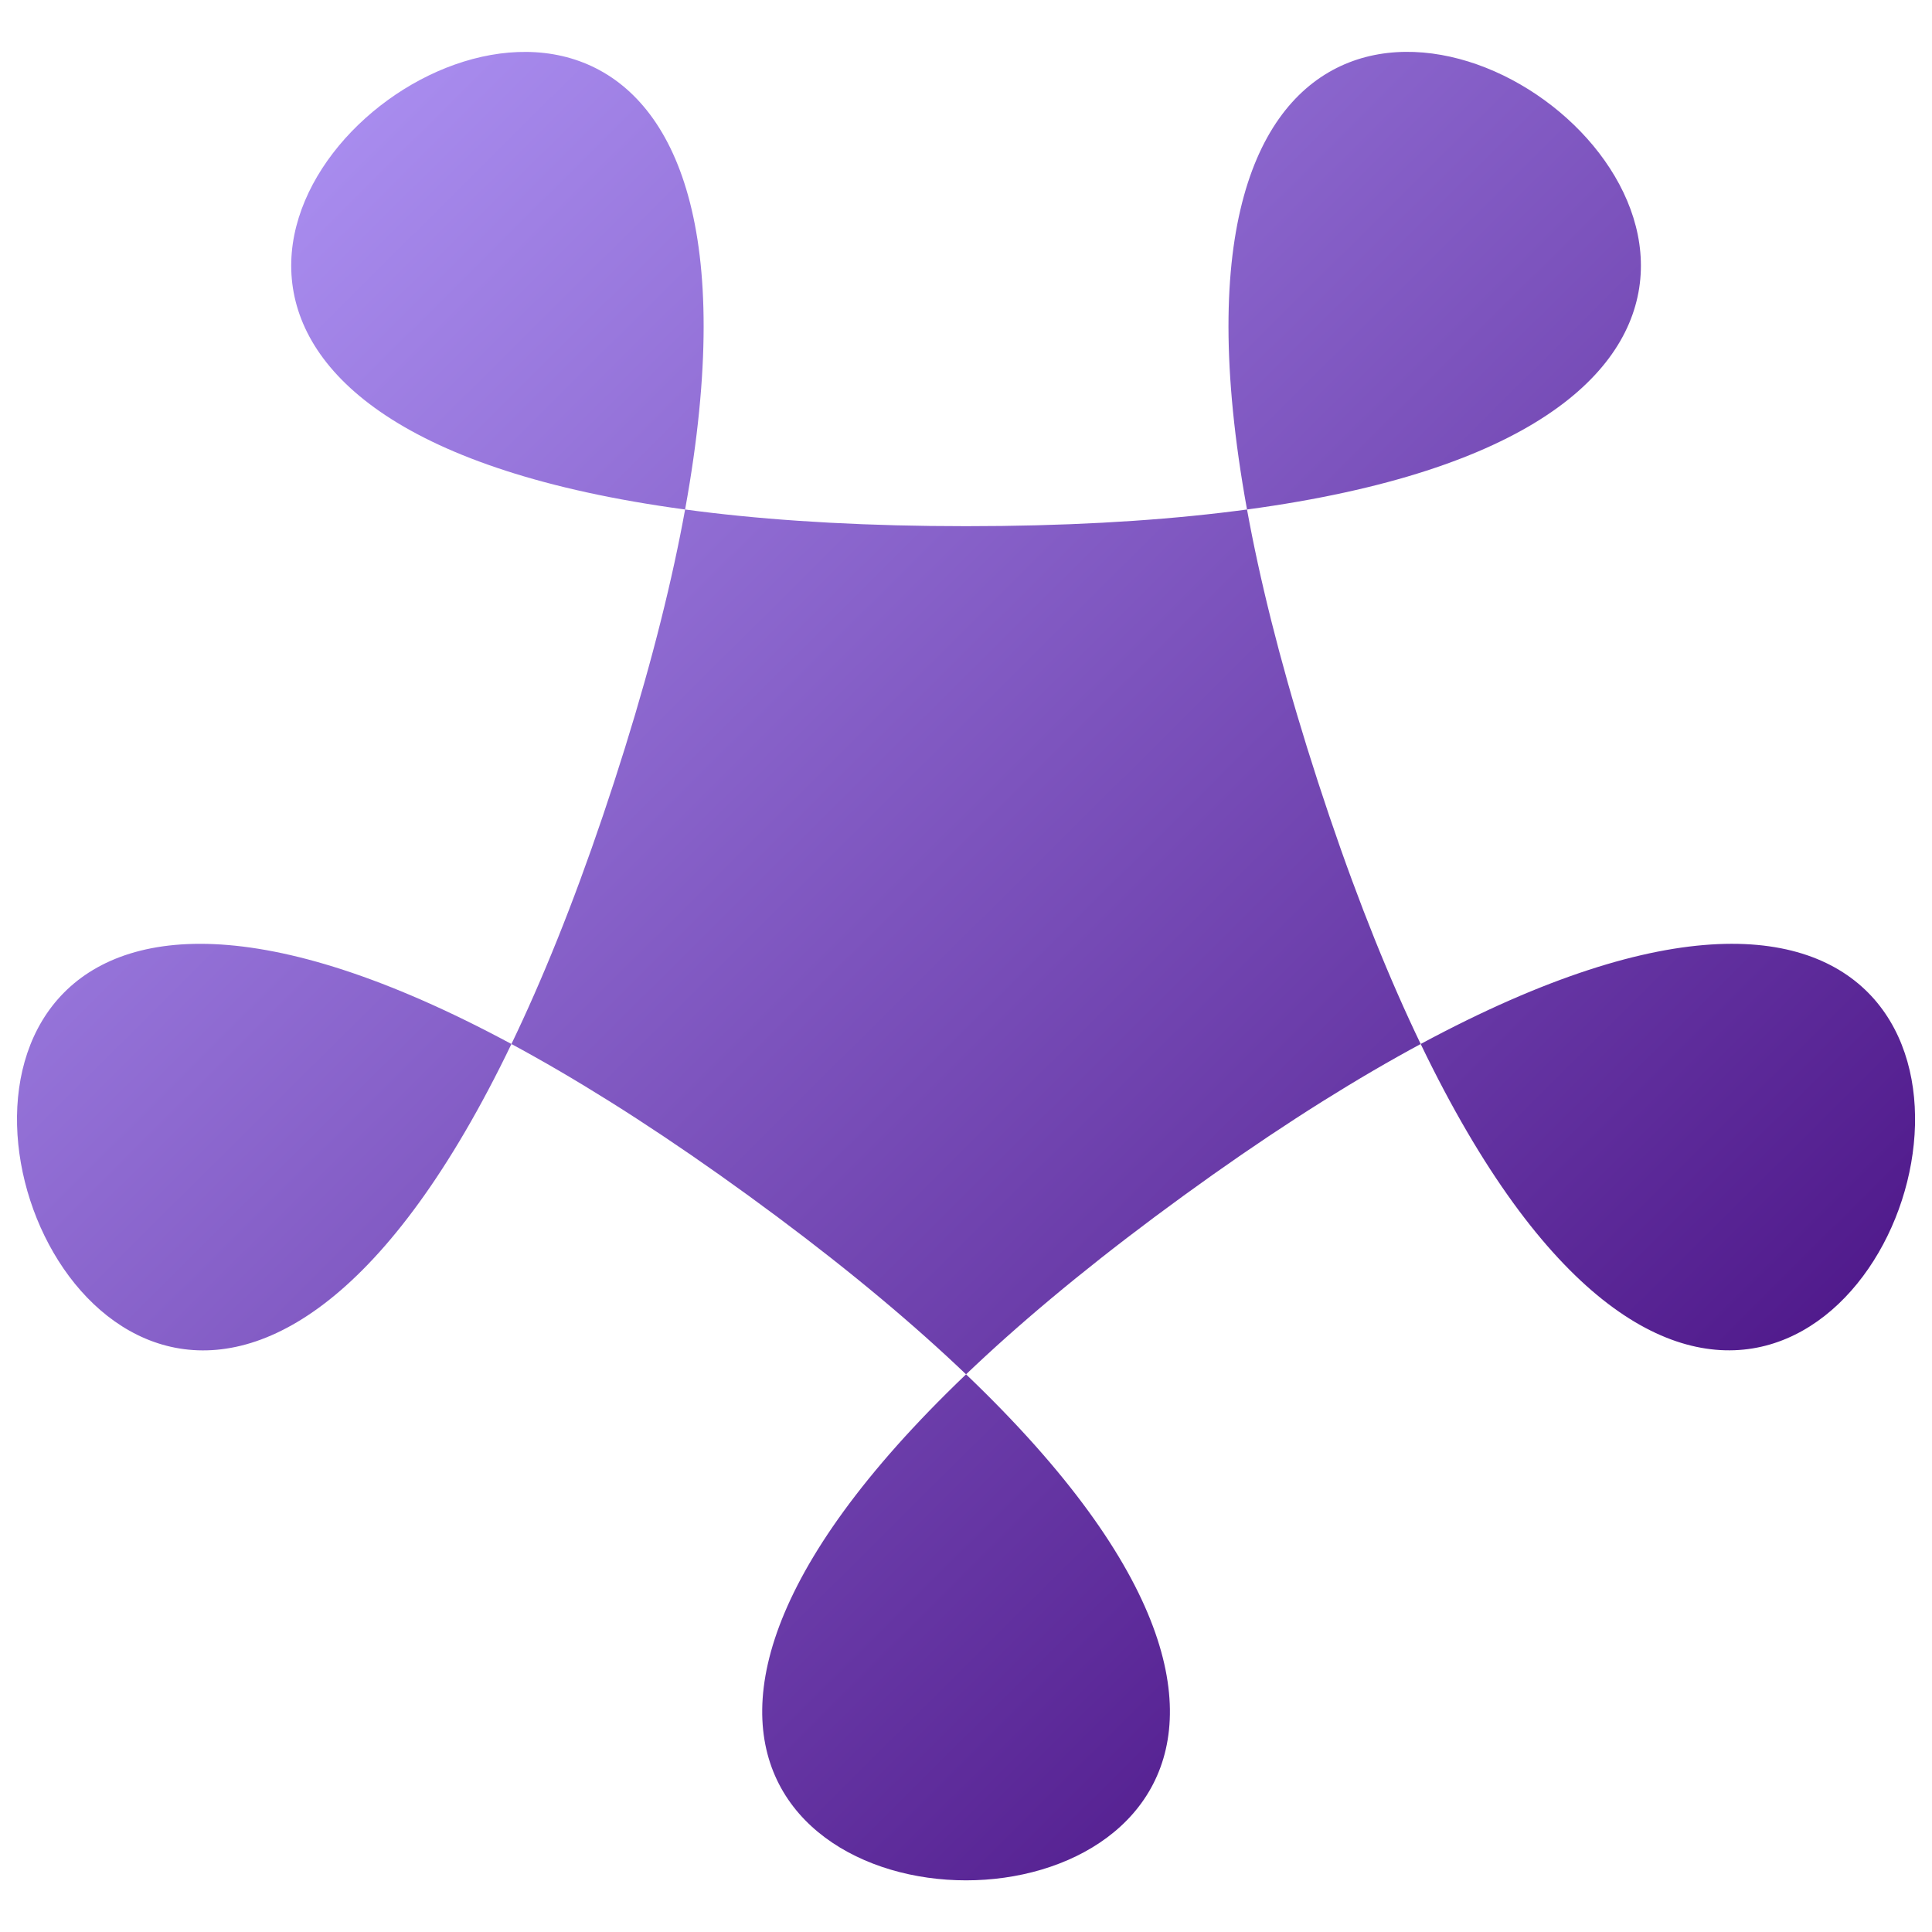
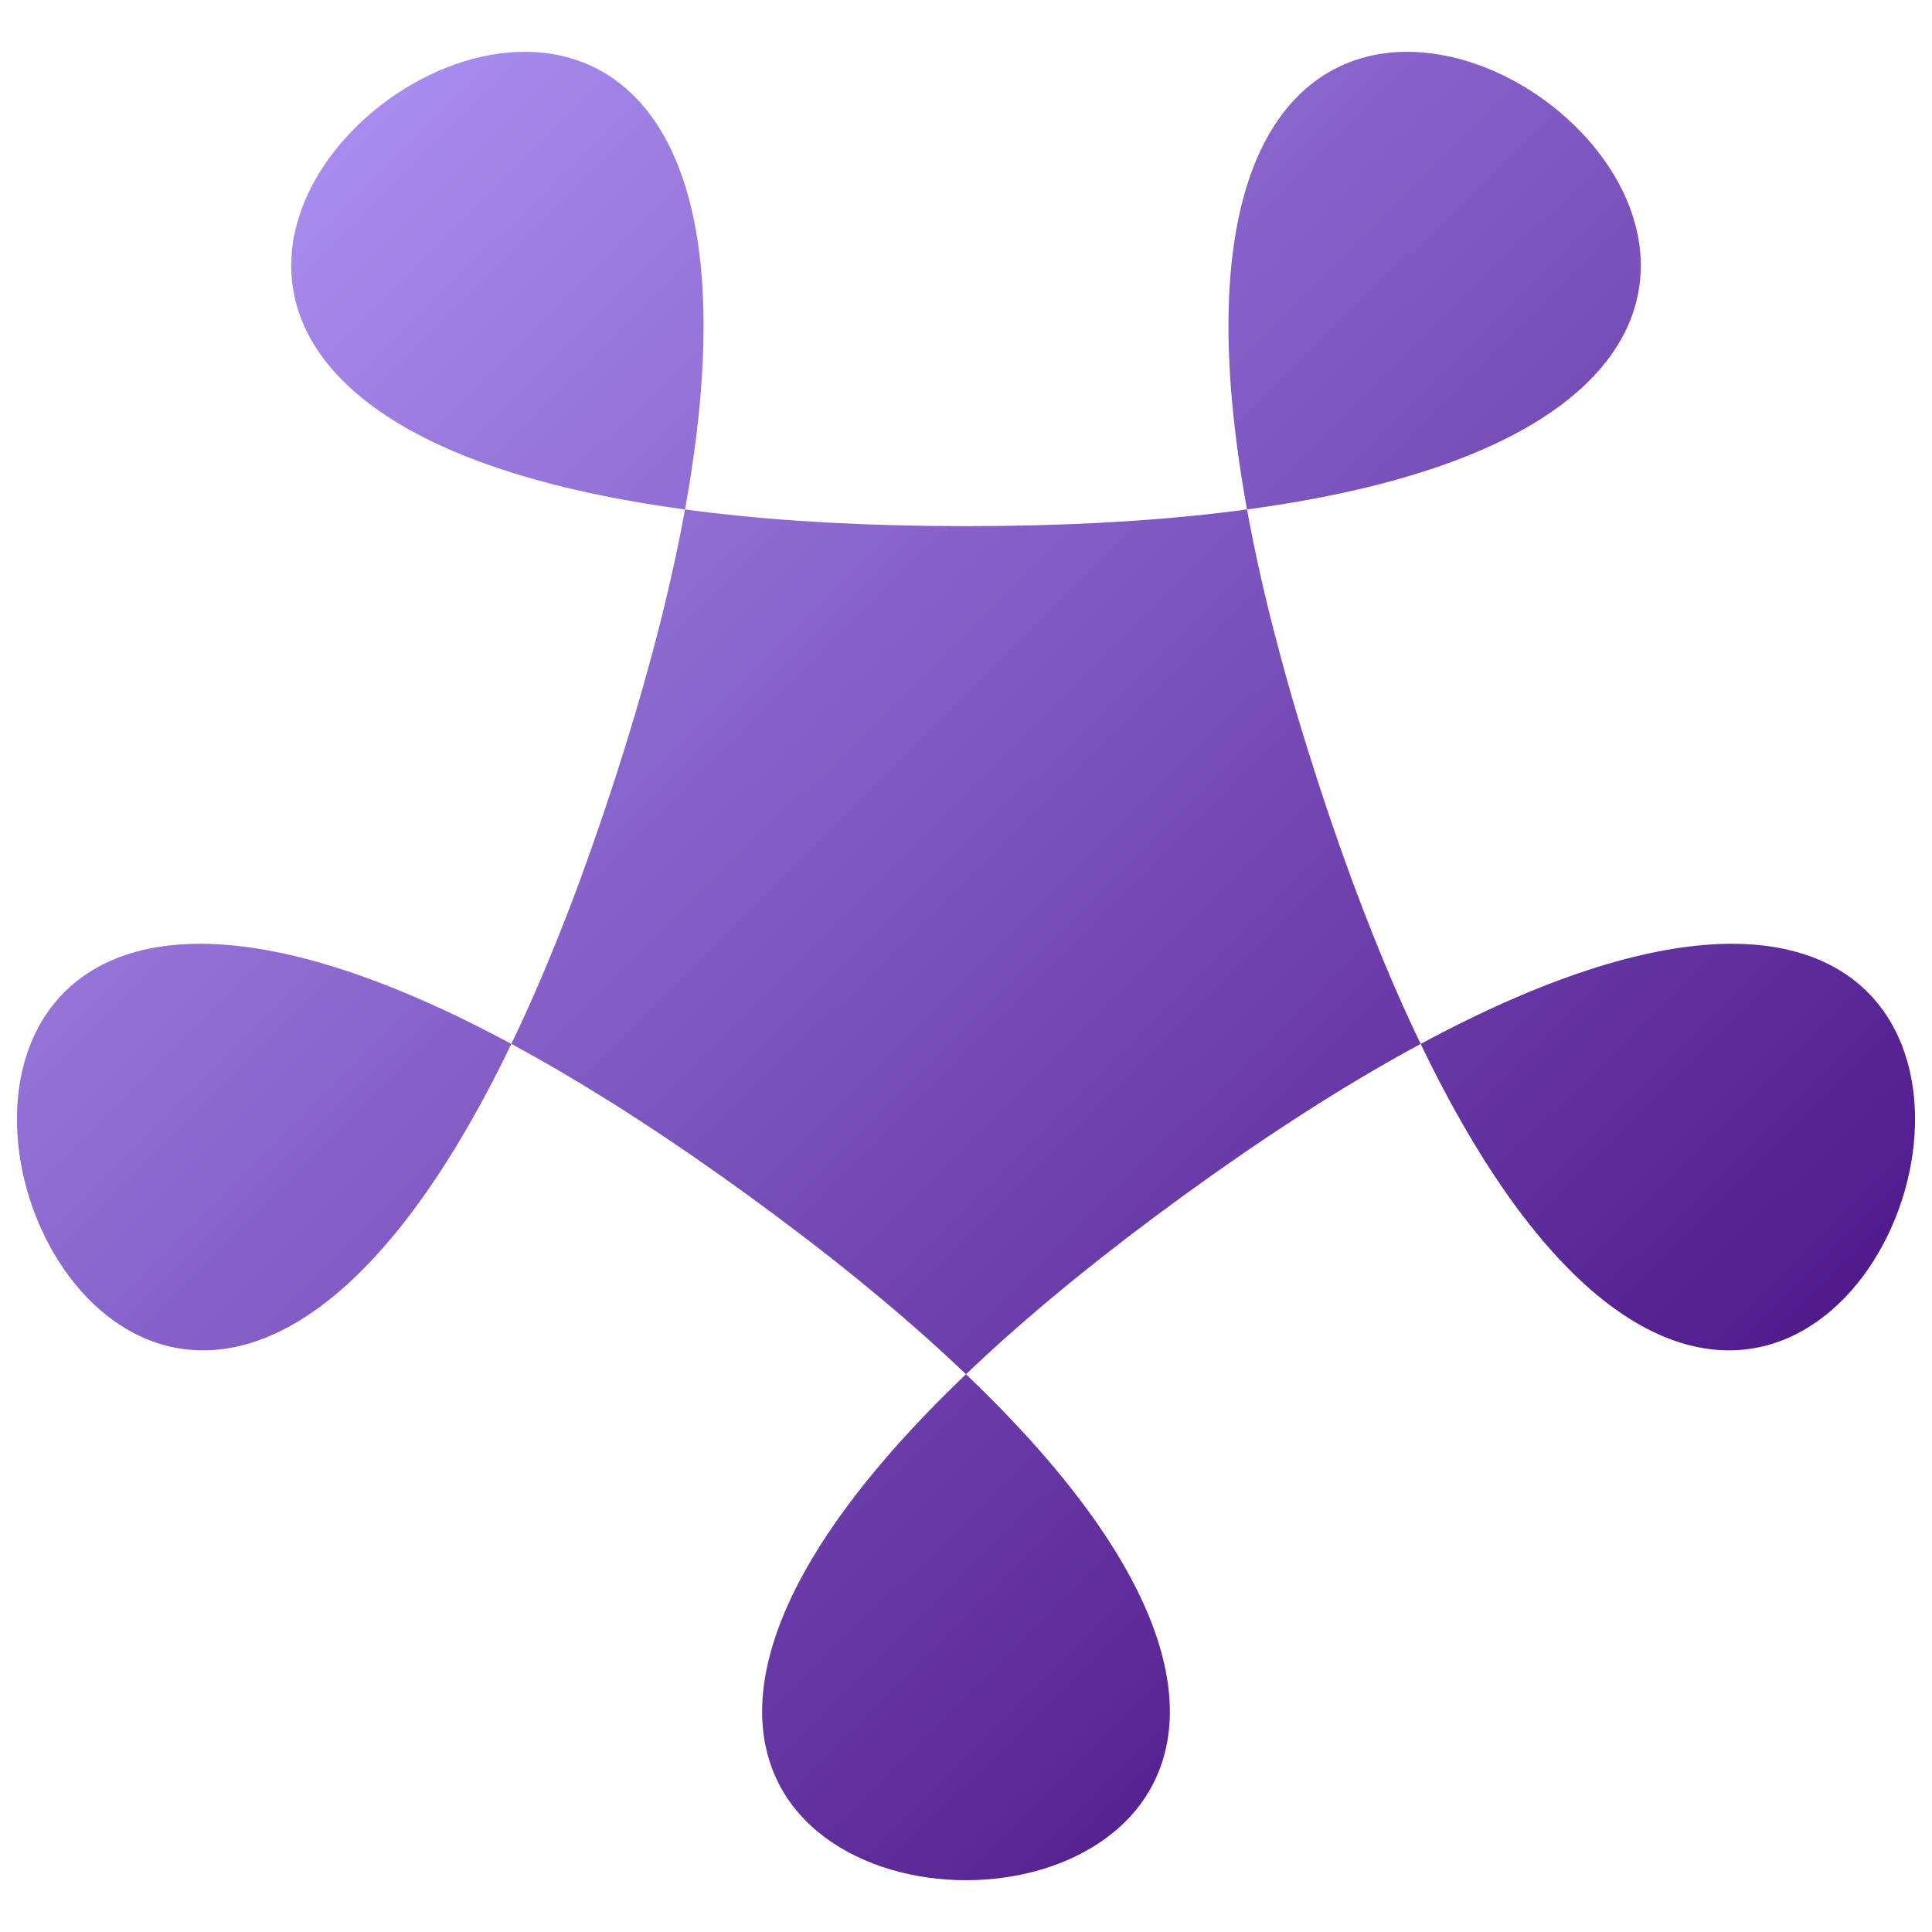
- <svg xmlns="http://www.w3.org/2000/svg" xmlns:xlink="http://www.w3.org/1999/xlink" width="57" height="57" viewBox="0 0 15.081 15.081" version="1.1" id="svg4719">
-   <defs id="defs4713">
-     <linearGradient id="linearGradient5283">
-       <stop style="stop-color:#3c0075;stop-opacity:1;" offset="0" id="stop5279" />
-       <stop style="stop-color:#b79fff;stop-opacity:1" offset="1" id="stop5281" />
+ <svg xmlns="http://www.w3.org/2000/svg" xmlns:xlink="http://www.w3.org/1999/xlink" width="57" height="57" viewBox="0 0 15.081 15.081">
+   <defs>
+     <linearGradient id="a">
+       <stop offset="0" stop-color="#3c0075" />
+       <stop offset="1" stop-color="#b79fff" />
    </linearGradient>
-     <linearGradient gradientTransform="translate(-1.5468288e-6,-0.03709464)" xlink:href="#linearGradient5283" id="linearGradient5287-1" gradientUnits="userSpaceOnUse" x1="14.699" y1="296.746" x2="0.082" y2="282.046" />
+     <linearGradient gradientTransform="translate(0 -.037)" xlink:href="#a" id="b" gradientUnits="userSpaceOnUse" x1="14.699" y1="296.746" x2=".082" y2="282.046" />
  </defs>
-   <g id="layer1" transform="translate(0,-281.9187)">
-     <path style="fill:url(#linearGradient5287-1);fill-opacity:1;stroke-width:0.136" id="path4514-2-3" d="m 7.541,286.026 c 12.123,0 -0.999,-9.534 2.747,1.996 3.746,11.529 8.758,-3.896 -1.049,3.23 -9.808,7.126 6.412,7.126 -3.396,0 -9.808,-7.126 -4.795,8.3 -1.049,-3.23 3.746,-11.529 -9.376,-1.996 2.747,-1.996 z" />
-   </g>
+   <path d="M7.54 286.026c12.123 0-.998-9.534 2.748 1.996 3.746 11.53 8.758-3.896-1.05 3.23-9.807 7.125 6.412 7.125-3.395 0-9.808-7.126-4.796 8.3-1.05-3.23 3.747-11.53-9.375-1.996 2.748-1.996z" fill="url(#b)" transform="translate(0 -281.919)" />
</svg>
